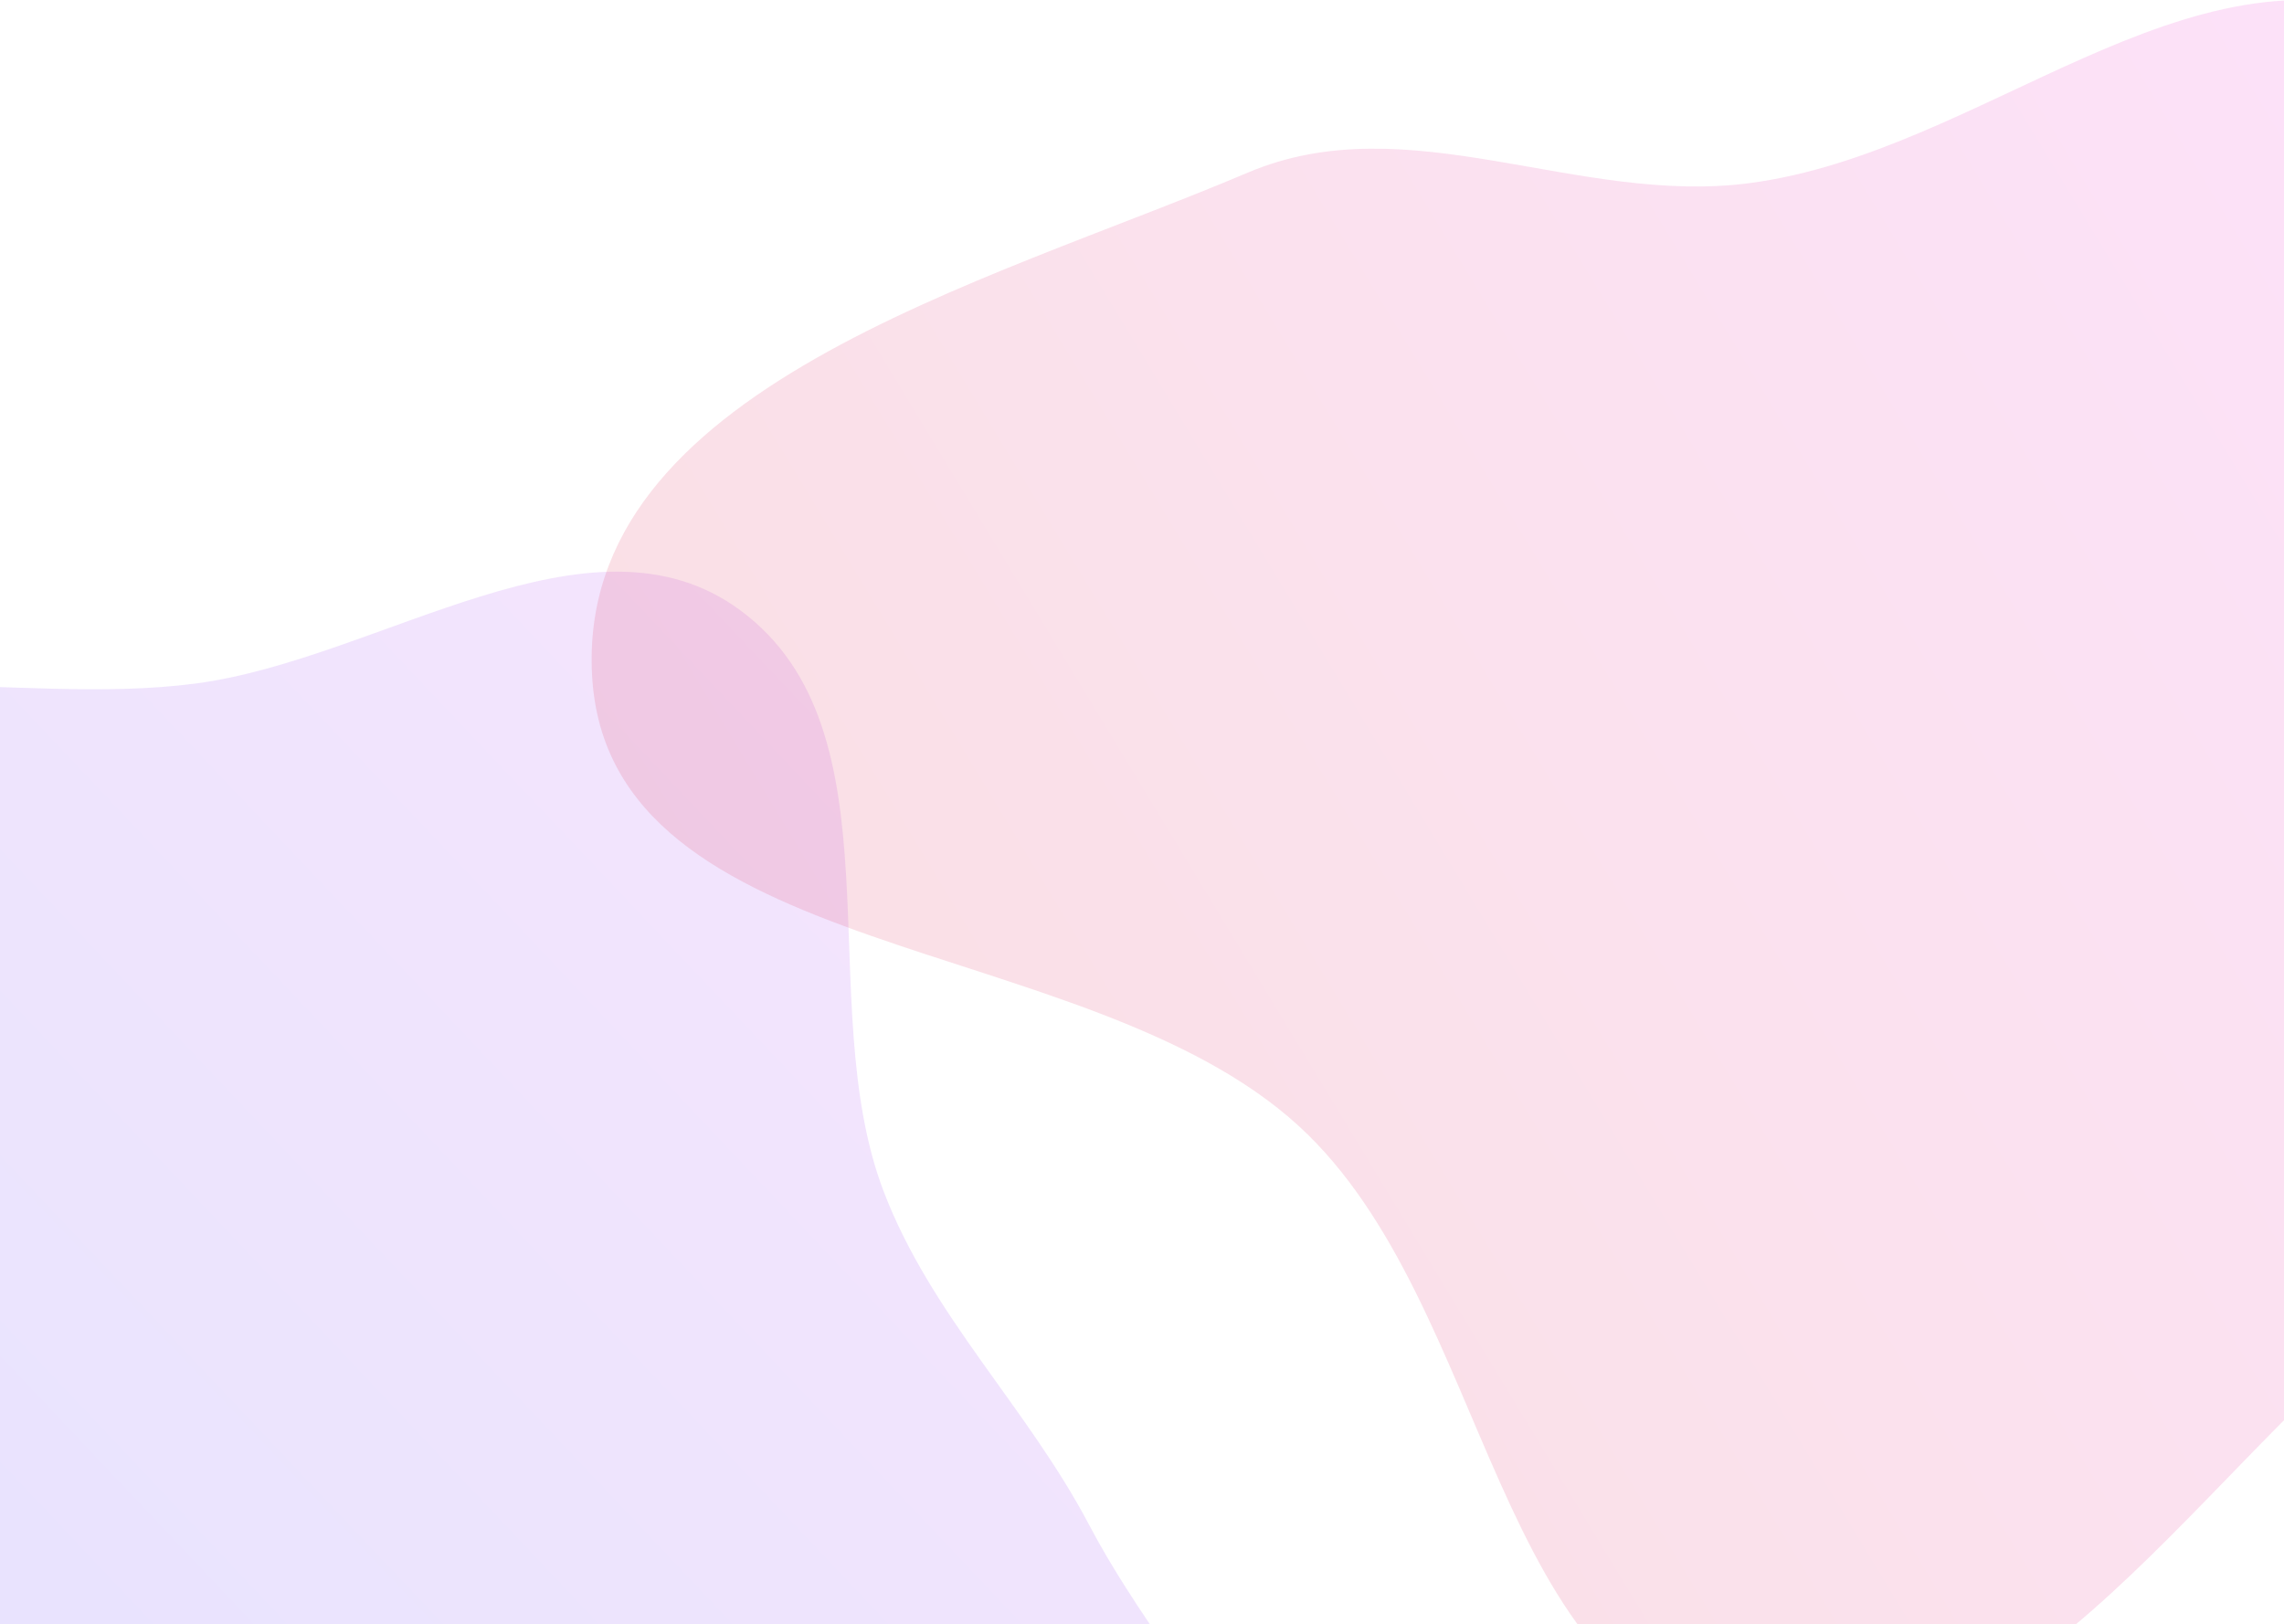
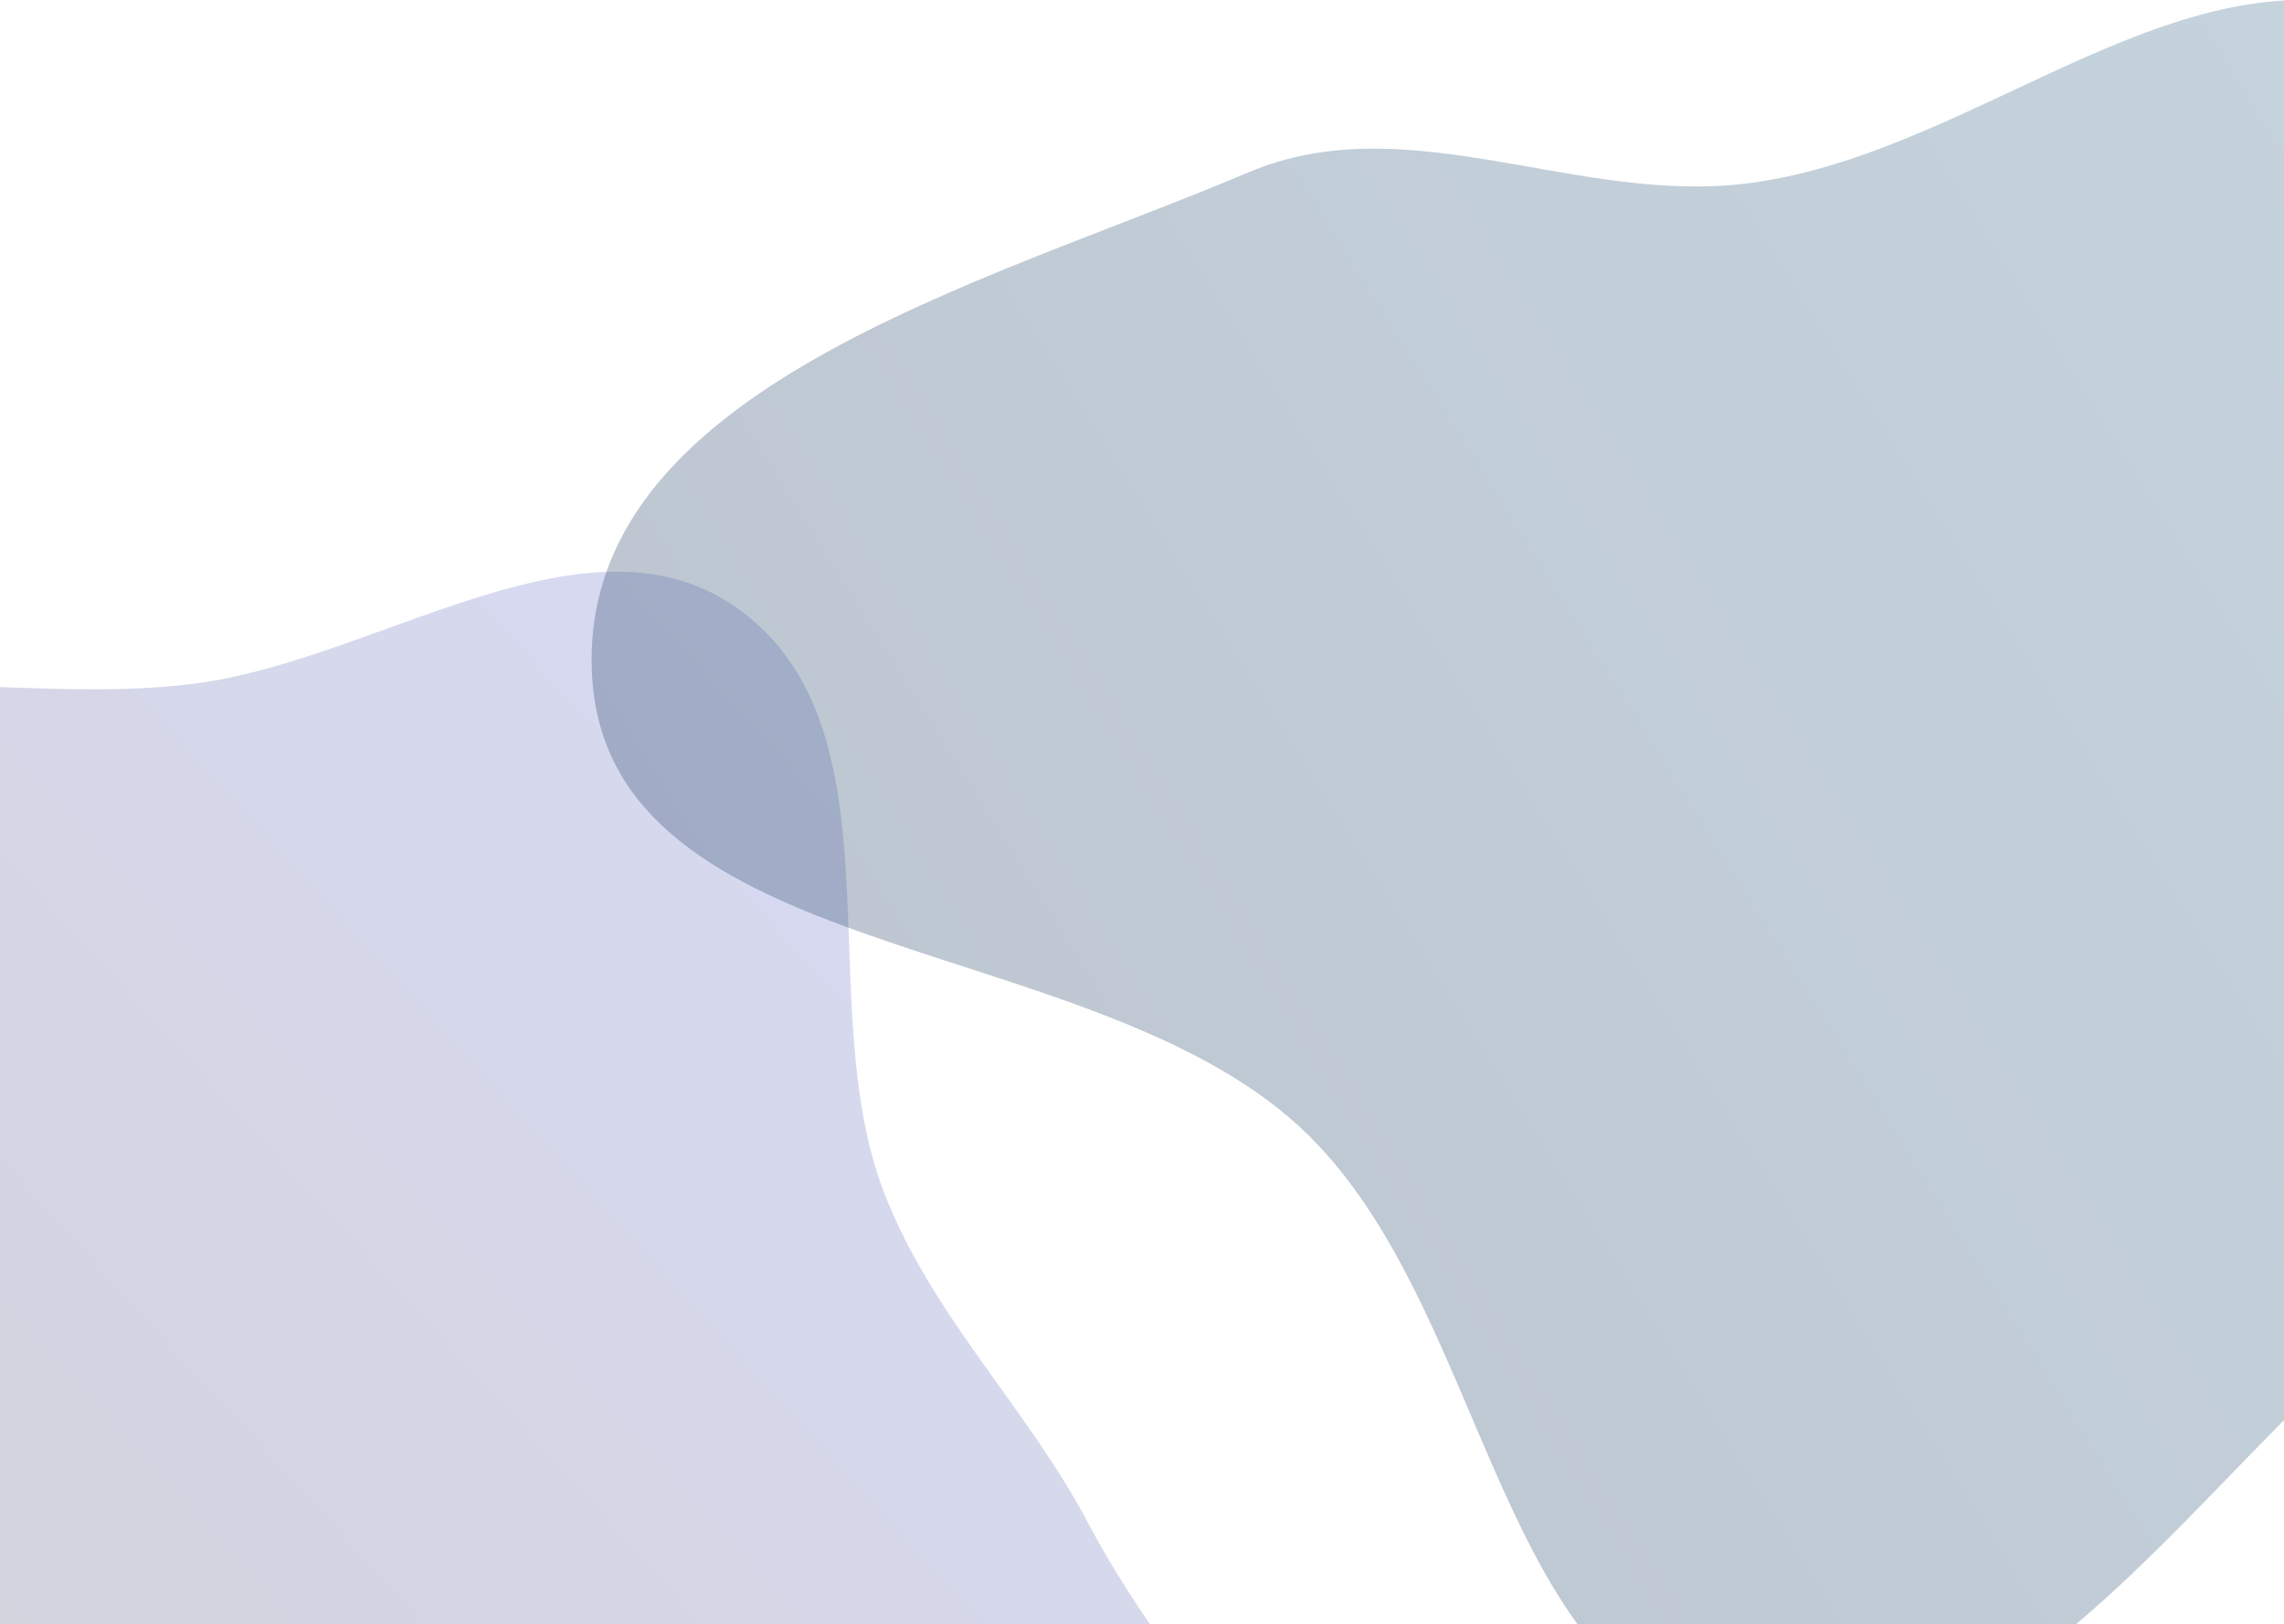
<svg xmlns="http://www.w3.org/2000/svg" width="1440" height="1024" fill="none">
-   <path fill="url(#a)" fill-rule="evenodd" d="M-217.58 475.75c91.82-72.02 225.52-29.38 341.2-44.74C240 415.56 372.33 315.14 466.77 384.9c102.9 76.02 44.74 246.76 90.31 366.31 29.83 78.24 90.48 136.14 129.48 210.23 57.92 109.99 169.67 208.23 155.9 331.77-13.52 121.26-103.42 264.33-224.23 281.37-141.96 20.03-232.72-220.96-374.06-196.99-151.7 25.73-172.68 330.24-325.85 315.72-128.6-12.2-110.9-230.73-128.15-358.76-12.16-90.14 65.87-176.25 44.1-264.57-26.42-107.2-167.12-163.46-176.72-273.45-10.15-116.29 33.01-248.75 124.87-320.79Z" clip-rule="evenodd" style="opacity:.154" />
-   <path fill="url(#b)" fill-rule="evenodd" d="M1103.43 115.43c146.42-19.45 275.33-155.84 413.5-103.59 188.09 71.13 409 212.64 407.06 413.88-1.94 201.25-259.28 278.6-414.96 405.96-130 106.35-240.24 294.39-405.6 265.3-163.7-28.8-161.93-274.12-284.34-386.66-134.95-124.06-436-101.46-445.82-284.6-9.68-180.38 247.41-246.3 413.54-316.9 101.01-42.93 207.83 21.06 316.62 6.61Z" clip-rule="evenodd" style="opacity:.154" />
+   <path fill="url(#gradient1)" fill-rule="evenodd" d="M-217.58 475.75c91.82-72.02 225.52-29.38 341.2-44.74C240 415.56 372.33 315.14 466.77 384.9c102.9 76.02 44.74 246.76 90.31 366.31 29.83 78.24 90.48 136.14 129.48 210.23 57.92 109.99 169.67 208.23 155.9 331.77-13.52 121.26-103.42 264.33-224.23 281.37-141.96 20.03-232.72-220.96-374.06-196.99-151.7 25.73-172.68 330.24-325.85 315.72-128.6-12.2-110.9-230.73-128.15-358.76-12.16-90.14 65.87-176.25 44.1-264.57-26.42-107.2-167.12-163.46-176.72-273.45-10.15-116.29 33.01-248.75 124.87-320.79Z" clip-rule="evenodd" style="opacity:.2" />
+   <path fill="url(#gradient2)" fill-rule="evenodd" d="M1103.43 115.43c146.42-19.45 275.33-155.84 413.5-103.59 188.09 71.13 409 212.64 407.06 413.88-1.94 201.25-259.28 278.6-414.96 405.96-130 106.35-240.24 294.39-405.6 265.3-163.7-28.8-161.93-274.12-284.34-386.66-134.95-124.06-436-101.46-445.82-284.6-9.68-180.38 247.41-246.3 413.54-316.9 101.01-42.93 207.83 21.06 316.62 6.61Z" clip-rule="evenodd" style="opacity:.3" />
  <defs>
-     <linearGradient id="b" x1="373" x2="1995.44" y1="1100" y2="118.03" gradientUnits="userSpaceOnUse">
-       <stop stop-color="#D83333" />
-       <stop offset="1" stop-color="#F041FF" />
+     <linearGradient id="gradient1" x1="100" x2="1200" y1="2000" y2="1000" gradientUnits="userSpaceOnUse">
+       <stop stop-color="#121212" />
+       <stop offset="1" stop-color="#3A4ACB" />
    </linearGradient>
-     <linearGradient id="a" x1="107.37" x2="1130.66" y1="1993.35" y2="1026.31" gradientUnits="userSpaceOnUse">
-       <stop stop-color="#3245FF" />
-       <stop offset="1" stop-color="#BC52EE" />
+     <linearGradient id="gradient2" x1="400" x2="2000" y1="1100" y2="100" gradientUnits="userSpaceOnUse">
+       <stop stop-color="#1D3557" />
+       <stop offset="1" stop-color="#457B9D" />
    </linearGradient>
  </defs>
</svg>
